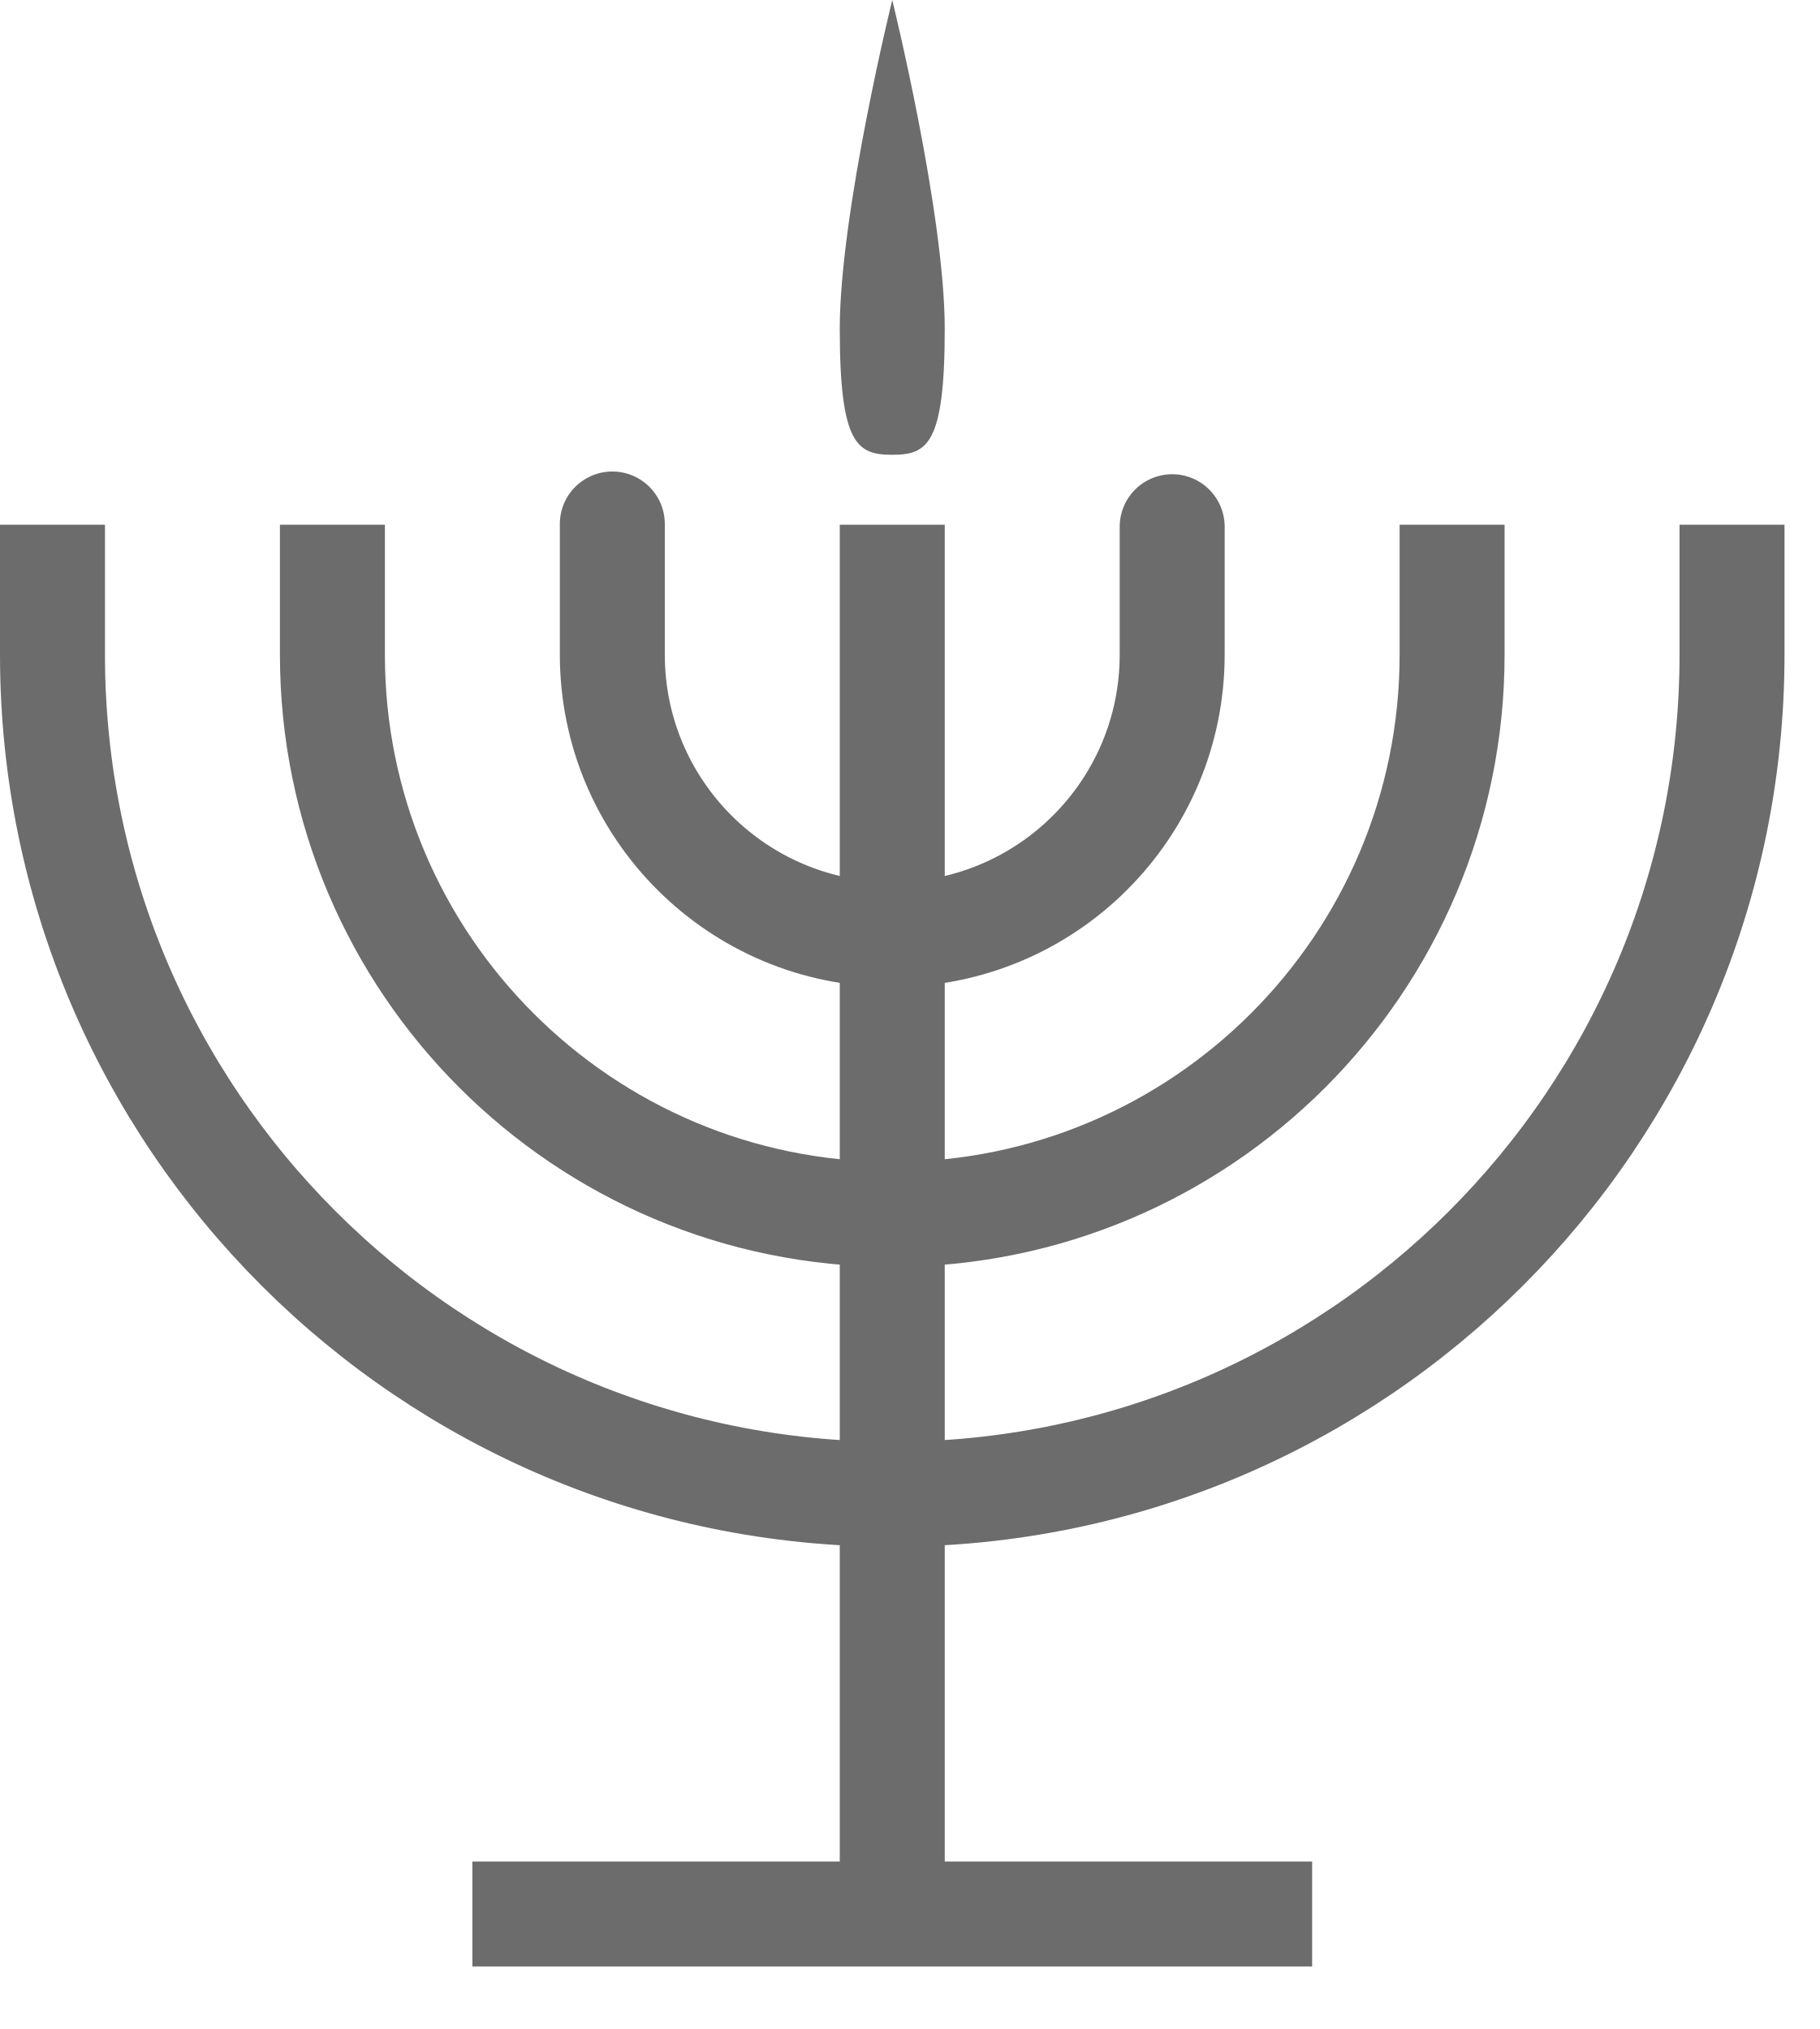
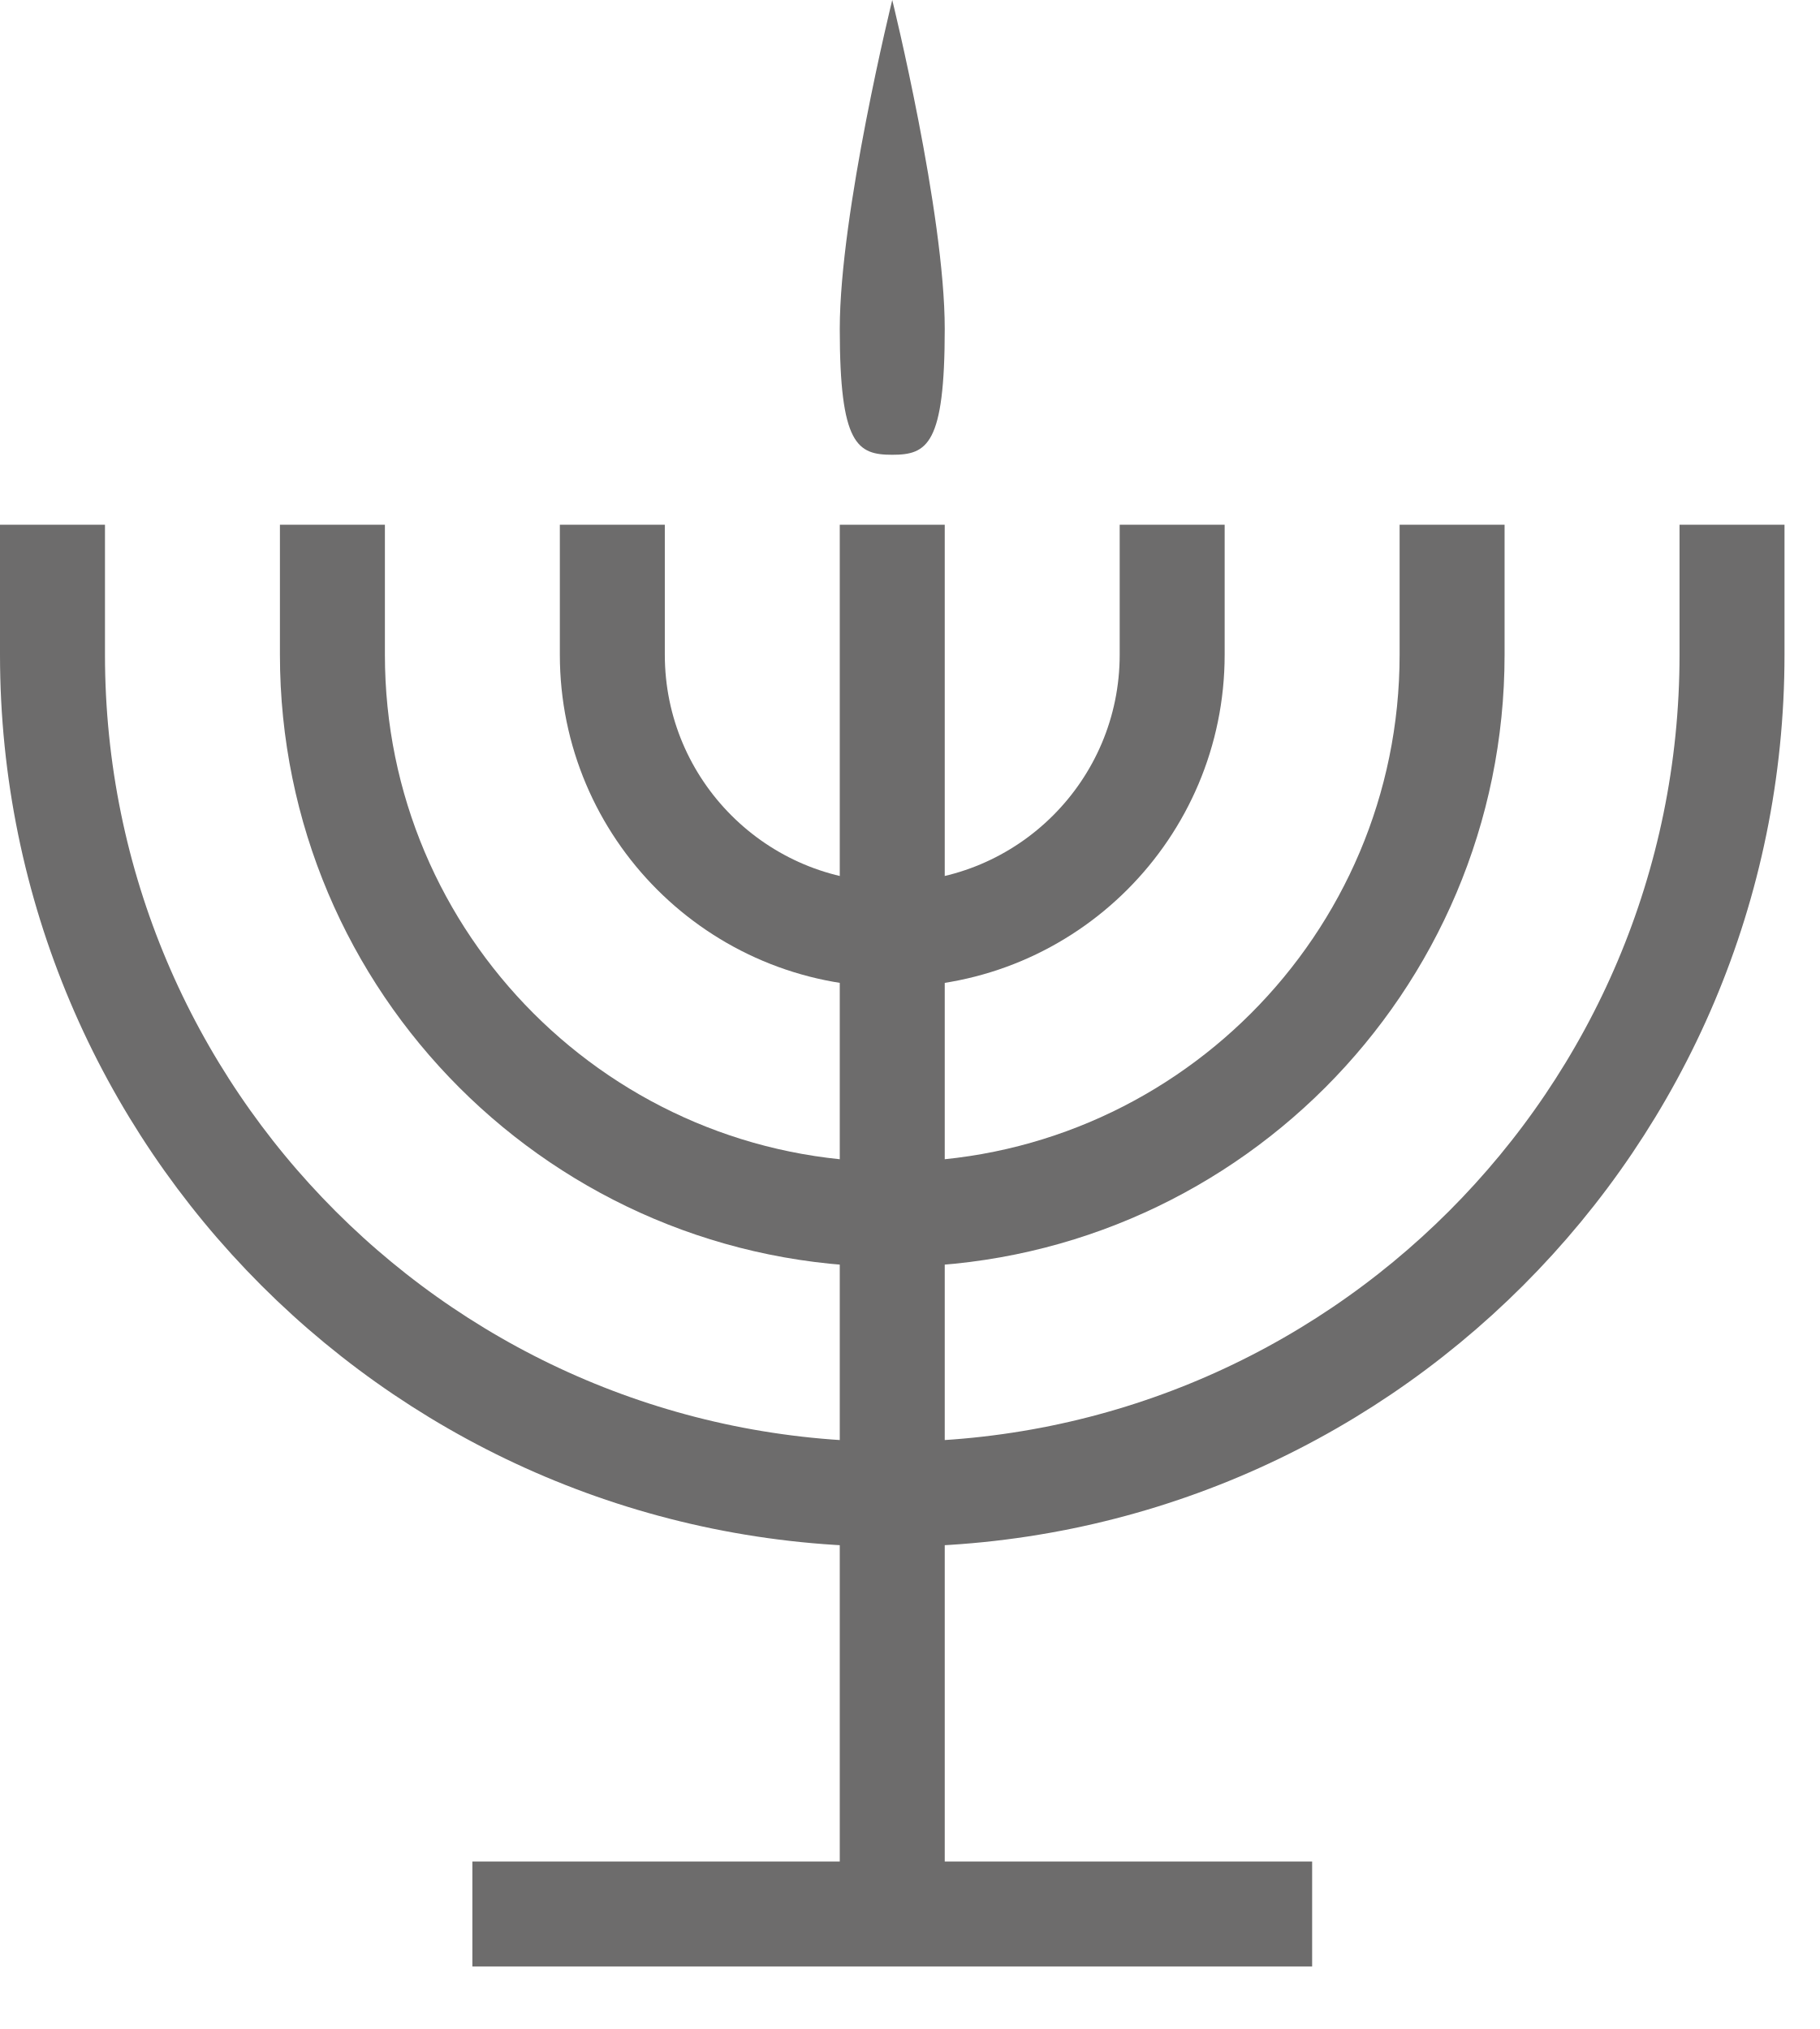
<svg xmlns="http://www.w3.org/2000/svg" width="26" height="29" viewBox="0 0 26 29" fill="none">
-   <path d="M8.75 7.5C8.75 7.5 8.75 7.147 8.75 9.357C8.75 11.566 10.541 13.357 12.75 13.357C14.959 13.357 16.75 11.566 16.75 9.357C16.75 7.493 16.75 7.5 16.75 7.5" stroke="#6D6C6C" stroke-width="1.5" />
+   <path d="M8.75 7.5C8.75 7.5 8.75 8.427 8.75 9.357C8.75 11.566 10.541 13.357 12.75 13.357C14.959 13.357 16.75 11.566 16.75 9.357C16.75 8.856 16.75 7.5 16.75 7.5" stroke="#6D6C6C" stroke-width="1.5" />
  <path d="M4.75 7.5C4.75 7.5 4.75 8.427 4.75 9.357C4.75 13.775 8.332 17.357 12.75 17.357C17.168 17.357 20.75 13.775 20.75 9.357C20.75 8.856 20.75 7.5 20.75 7.5" stroke="#6D6C6C" stroke-width="1.5" />
  <path d="M0.75 7.5C0.75 7.5 0.75 8.356 0.75 9.357C0.75 15.984 6.123 21.357 12.75 21.357C19.377 21.357 24.75 15.984 24.75 9.357C24.75 8.356 24.75 7.5 24.75 7.5" stroke="#6D6C6C" stroke-width="1.5" />
  <path d="M12.75 7.5V27.5" stroke="#6D6C6C" stroke-width="1.5" />
  <path d="M6.75 27.356H18.75" stroke="#6D6C6C" stroke-width="1.5" />
  <path d="M13.5 4.7C13.5 6.357 13.25 6.5 12.75 6.5C12.25 6.5 12 6.357 12 4.7C12 3.043 12.75 0 12.75 0C12.75 0 13.5 3.043 13.5 4.7Z" fill="#6D6C6C" />
</svg>
